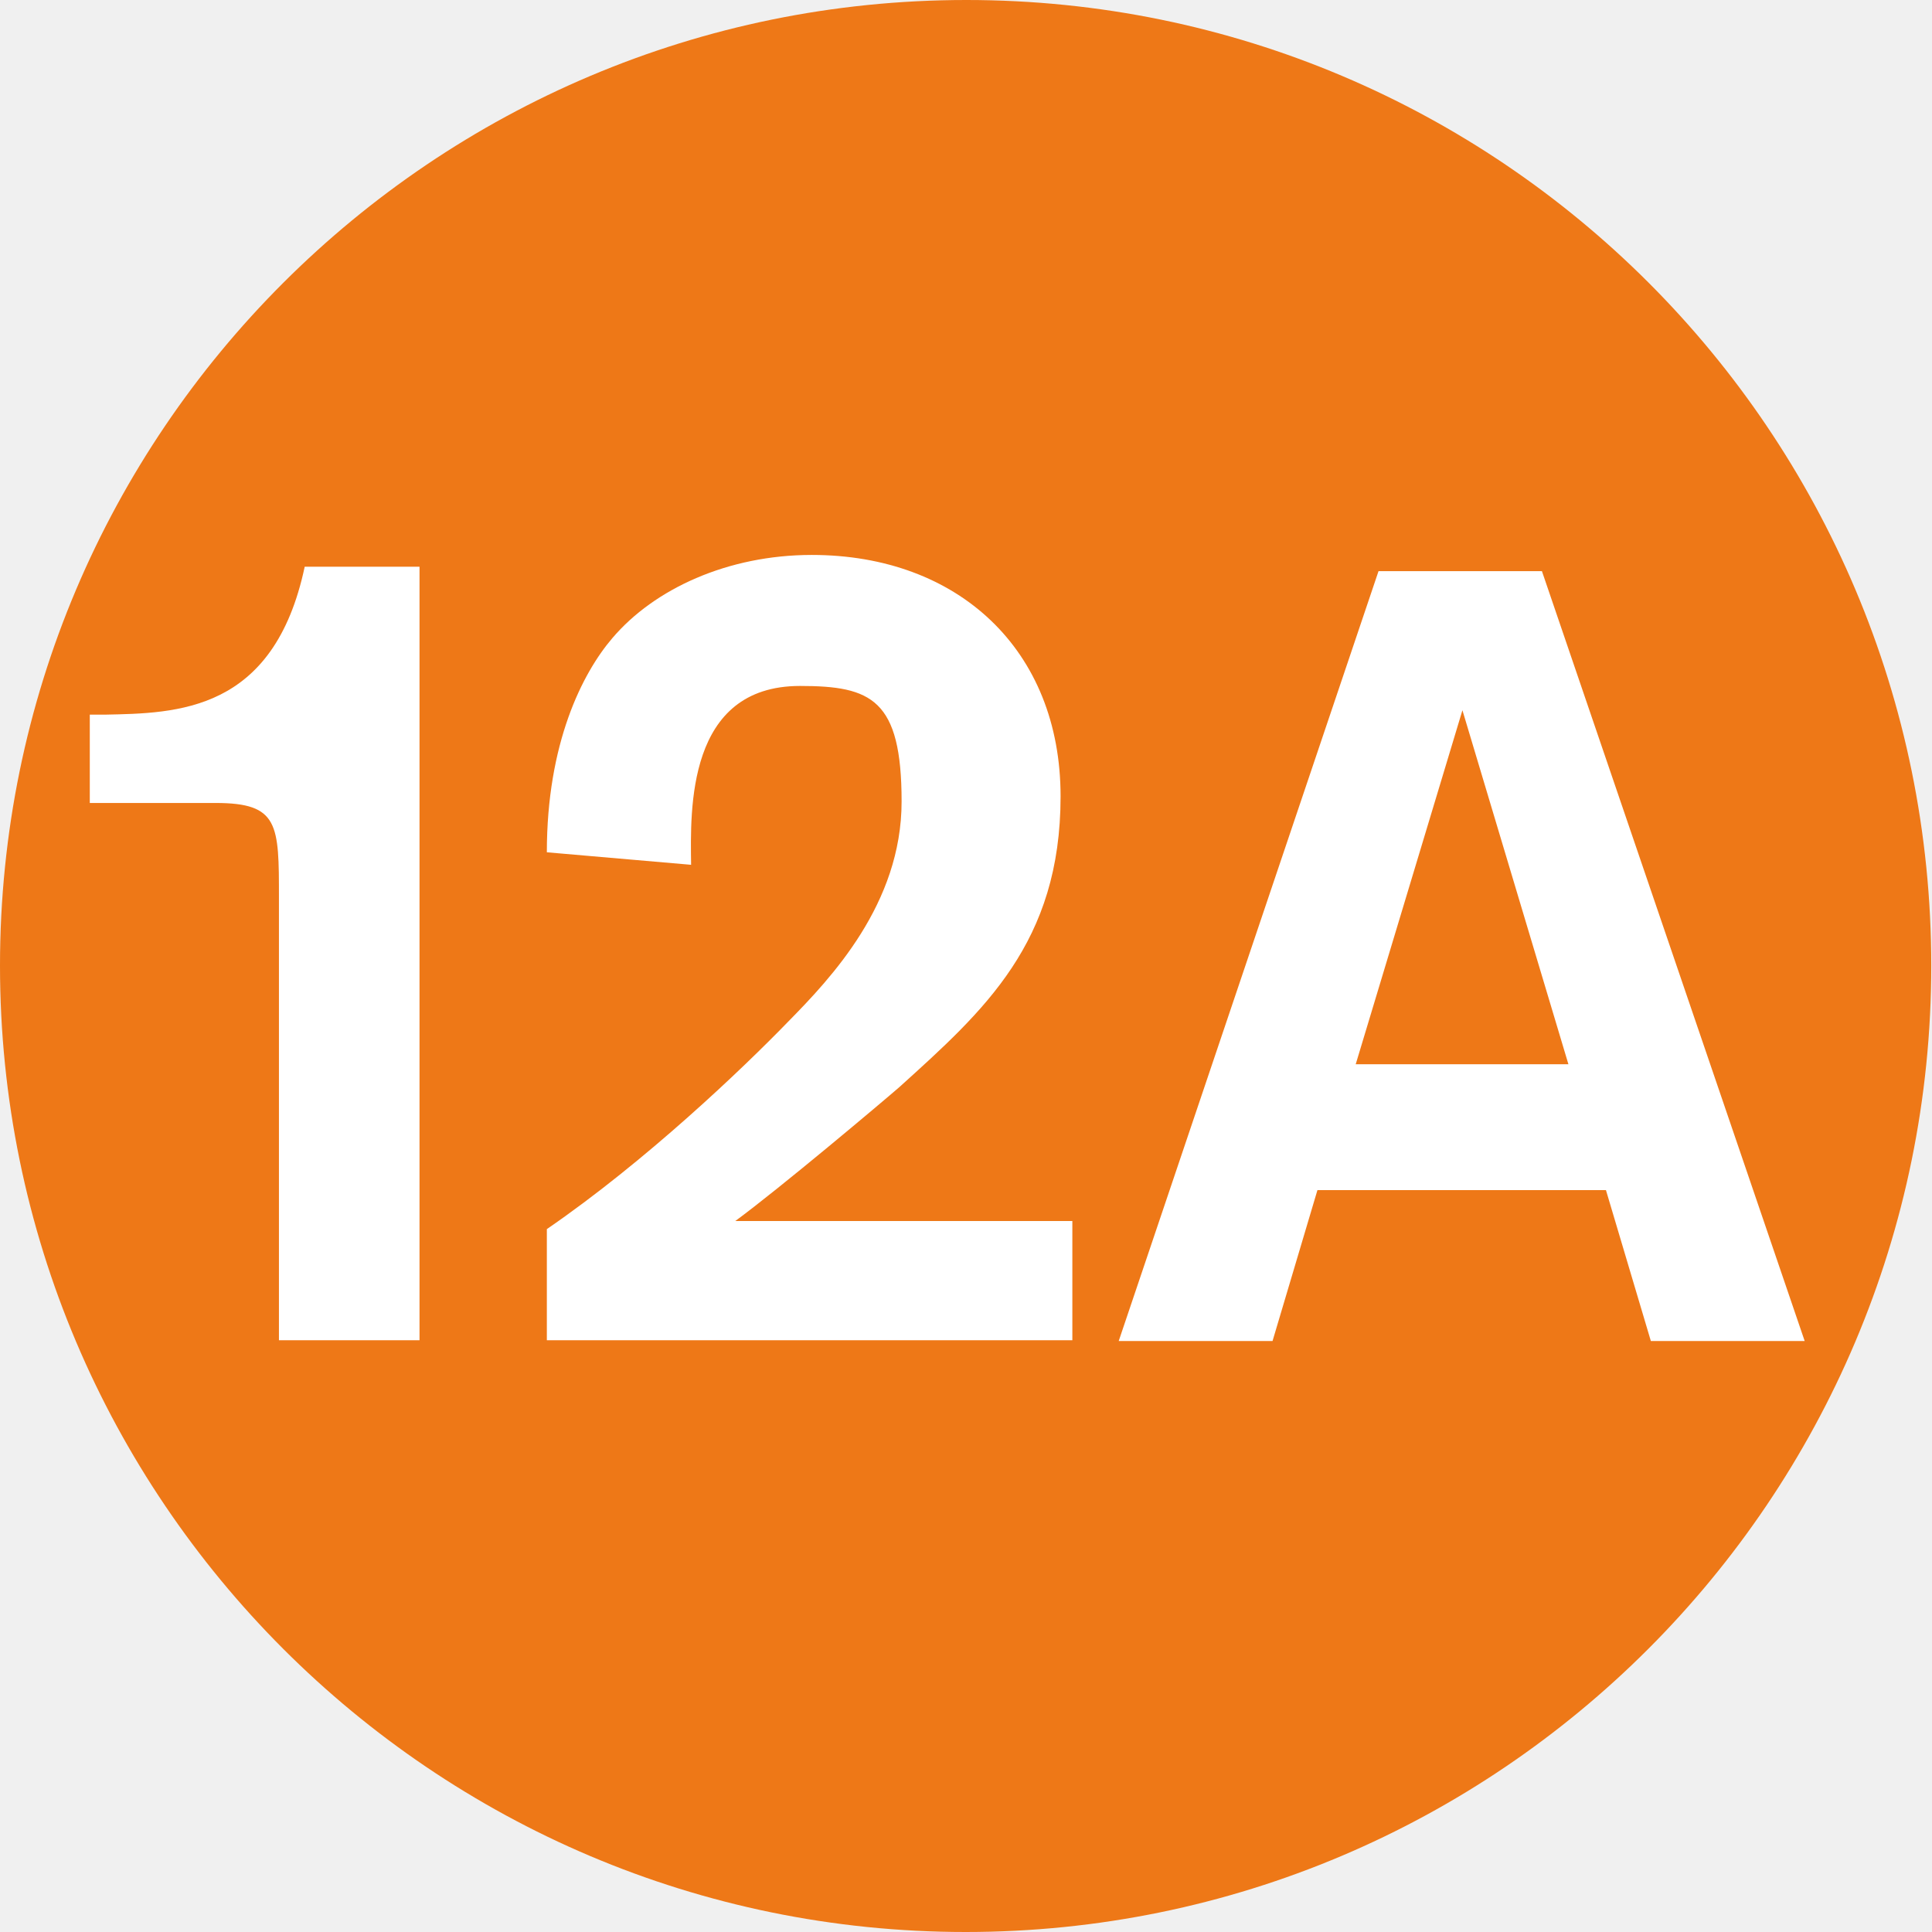
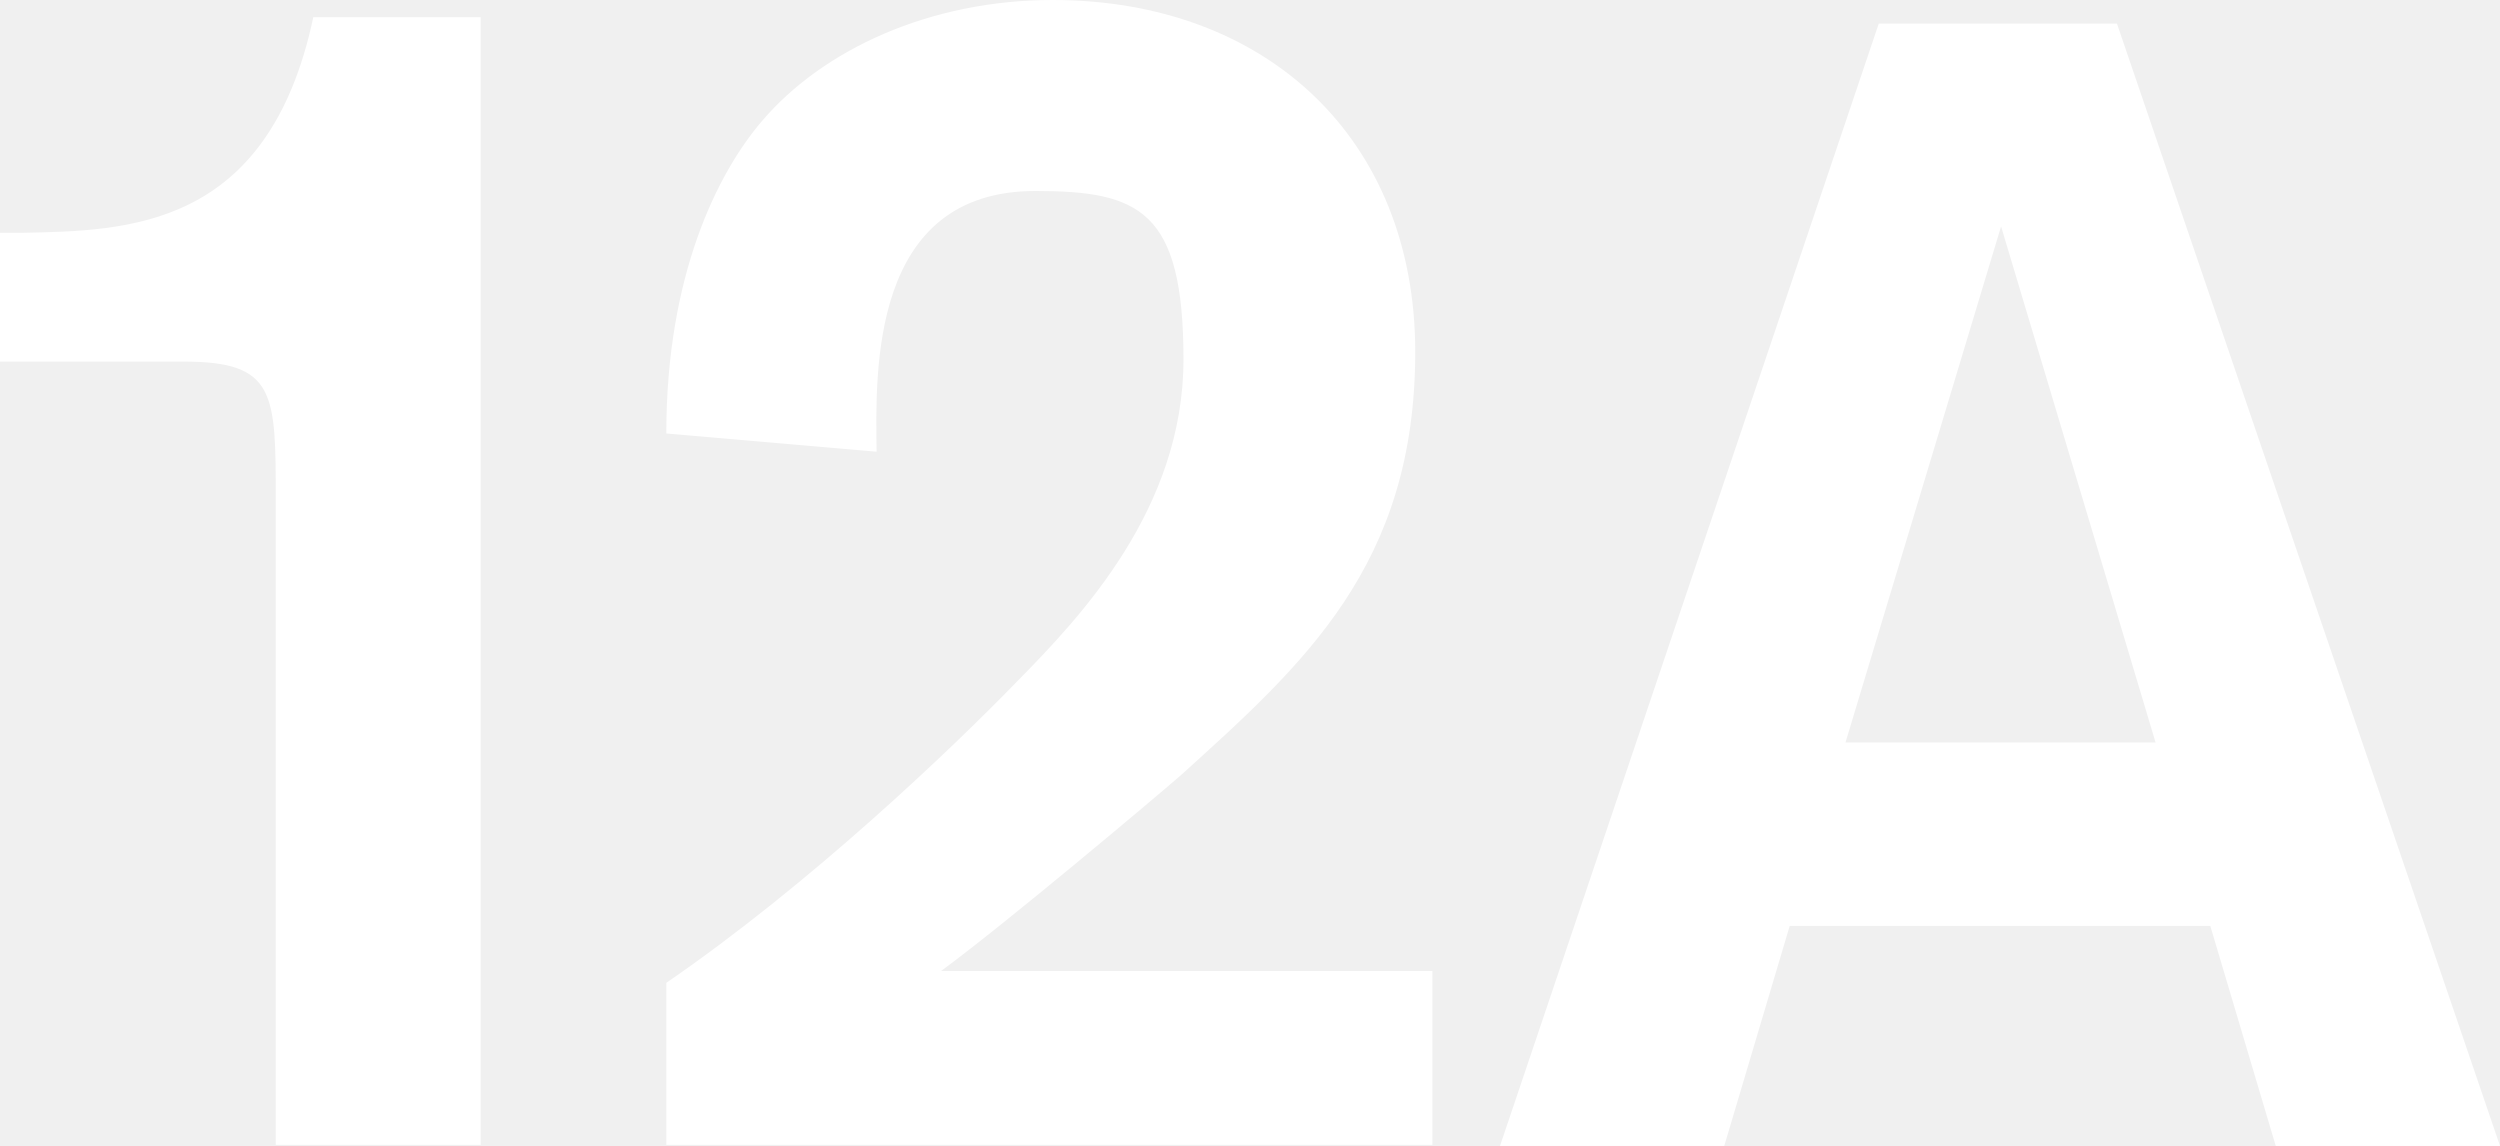
- <svg xmlns="http://www.w3.org/2000/svg" version="1.1" viewBox="0 0 262.5 262.5">
+ <svg xmlns="http://www.w3.org/2000/svg" id="_레이어_1" data-name="레이어 1" version="1.1" viewBox="0 0 233 106.8">
  <defs>
    <style>
      .cls-1 {
-         fill: #ee7817;
-       }
- 
-       .cls-1, .cls-2 {
+         fill: #fff;
        stroke-width: 0px;
-       }
- 
-       .cls-2 {
-         fill: #fff;
      }
    </style>
  </defs>
-   <g id="svg508">
-     <g id="layer1">
-       <g id="g451">
-         <path id="path239" class="cls-1" d="M131.3,0C58.8,0,0,58.8,0,131.2s58.8,131.3,131.2,131.3,131.2-58.8,131.2-131.3S203.7,0,131.3,0" />
-         <path id="path241" class="cls-2" d="M57,77.1v105h-19.1v-60.1c0-10,0-12.9-8.6-12.9H12.2v-12h2c9.8-.2,23-.3,27.2-20.1h15.6Z" />
-         <path id="path243" class="cls-2" d="M145.7,165.9v16.2h-71.4v-15.1c13.4-9.2,26.6-21.8,32.8-28.2,5.8-5.9,15.4-16,15.4-29.9s-4.1-15.7-13.8-15.7c-15.4,0-14.9,16.8-14.8,24.3l-19.6-1.7c0-14.8,4.8-24.3,8.9-29.1,5.7-6.7,15.7-11.3,27.1-11.3,19.9,0,33.8,12.9,33.8,32.8s-10.4,29.1-21.9,39.5c-2.3,2-16.3,13.8-22.3,18.2h45.9Z" />
-         <path id="path245" class="cls-2" d="M218.3,161.7h-39.3l-6.1,20.5h-20.9l35.3-104.6h22.2l35.7,104.6h-20.9l-6.1-20.5ZM213.1,144.6l-14.4-48.1-14.5,48.1h28.9Z" />
-       </g>
-     </g>
-   </g>
+   <path id="path241" class="cls-1" d="M44.8,1.7v105h-19.1v-60.1c0-10,0-12.9-8.6-12.9H0v-12h2c9.8-.2,23-.3,27.2-20.1h15.6Z" />
+   <path id="path243" class="cls-1" d="M133.5,90.5v16.2H62.1v-15.1c13.4-9.2,26.6-21.8,32.8-28.2,5.8-5.9,15.4-16,15.4-29.9s-4.1-15.7-13.8-15.7c-15.4,0-14.9,16.8-14.8,24.3l-19.6-1.7c0-14.8,4.8-24.3,8.9-29.1,5.7-6.7,15.7-11.3,27.1-11.3,19.9,0,33.8,12.9,33.8,32.8s-10.4,29.1-21.9,39.5c-2.3,2-16.3,13.8-22.3,18.2h45.9,0Z" />
+   <path id="path245" class="cls-1" d="M206.1,86.3h-39.3l-6.1,20.5h-20.9L175.1,2.2h22.2l35.7,104.6h-20.9l-6.1-20.5h.1ZM200.9,69.2l-14.4-48.1-14.5,48.1h28.9Z" />
</svg>
